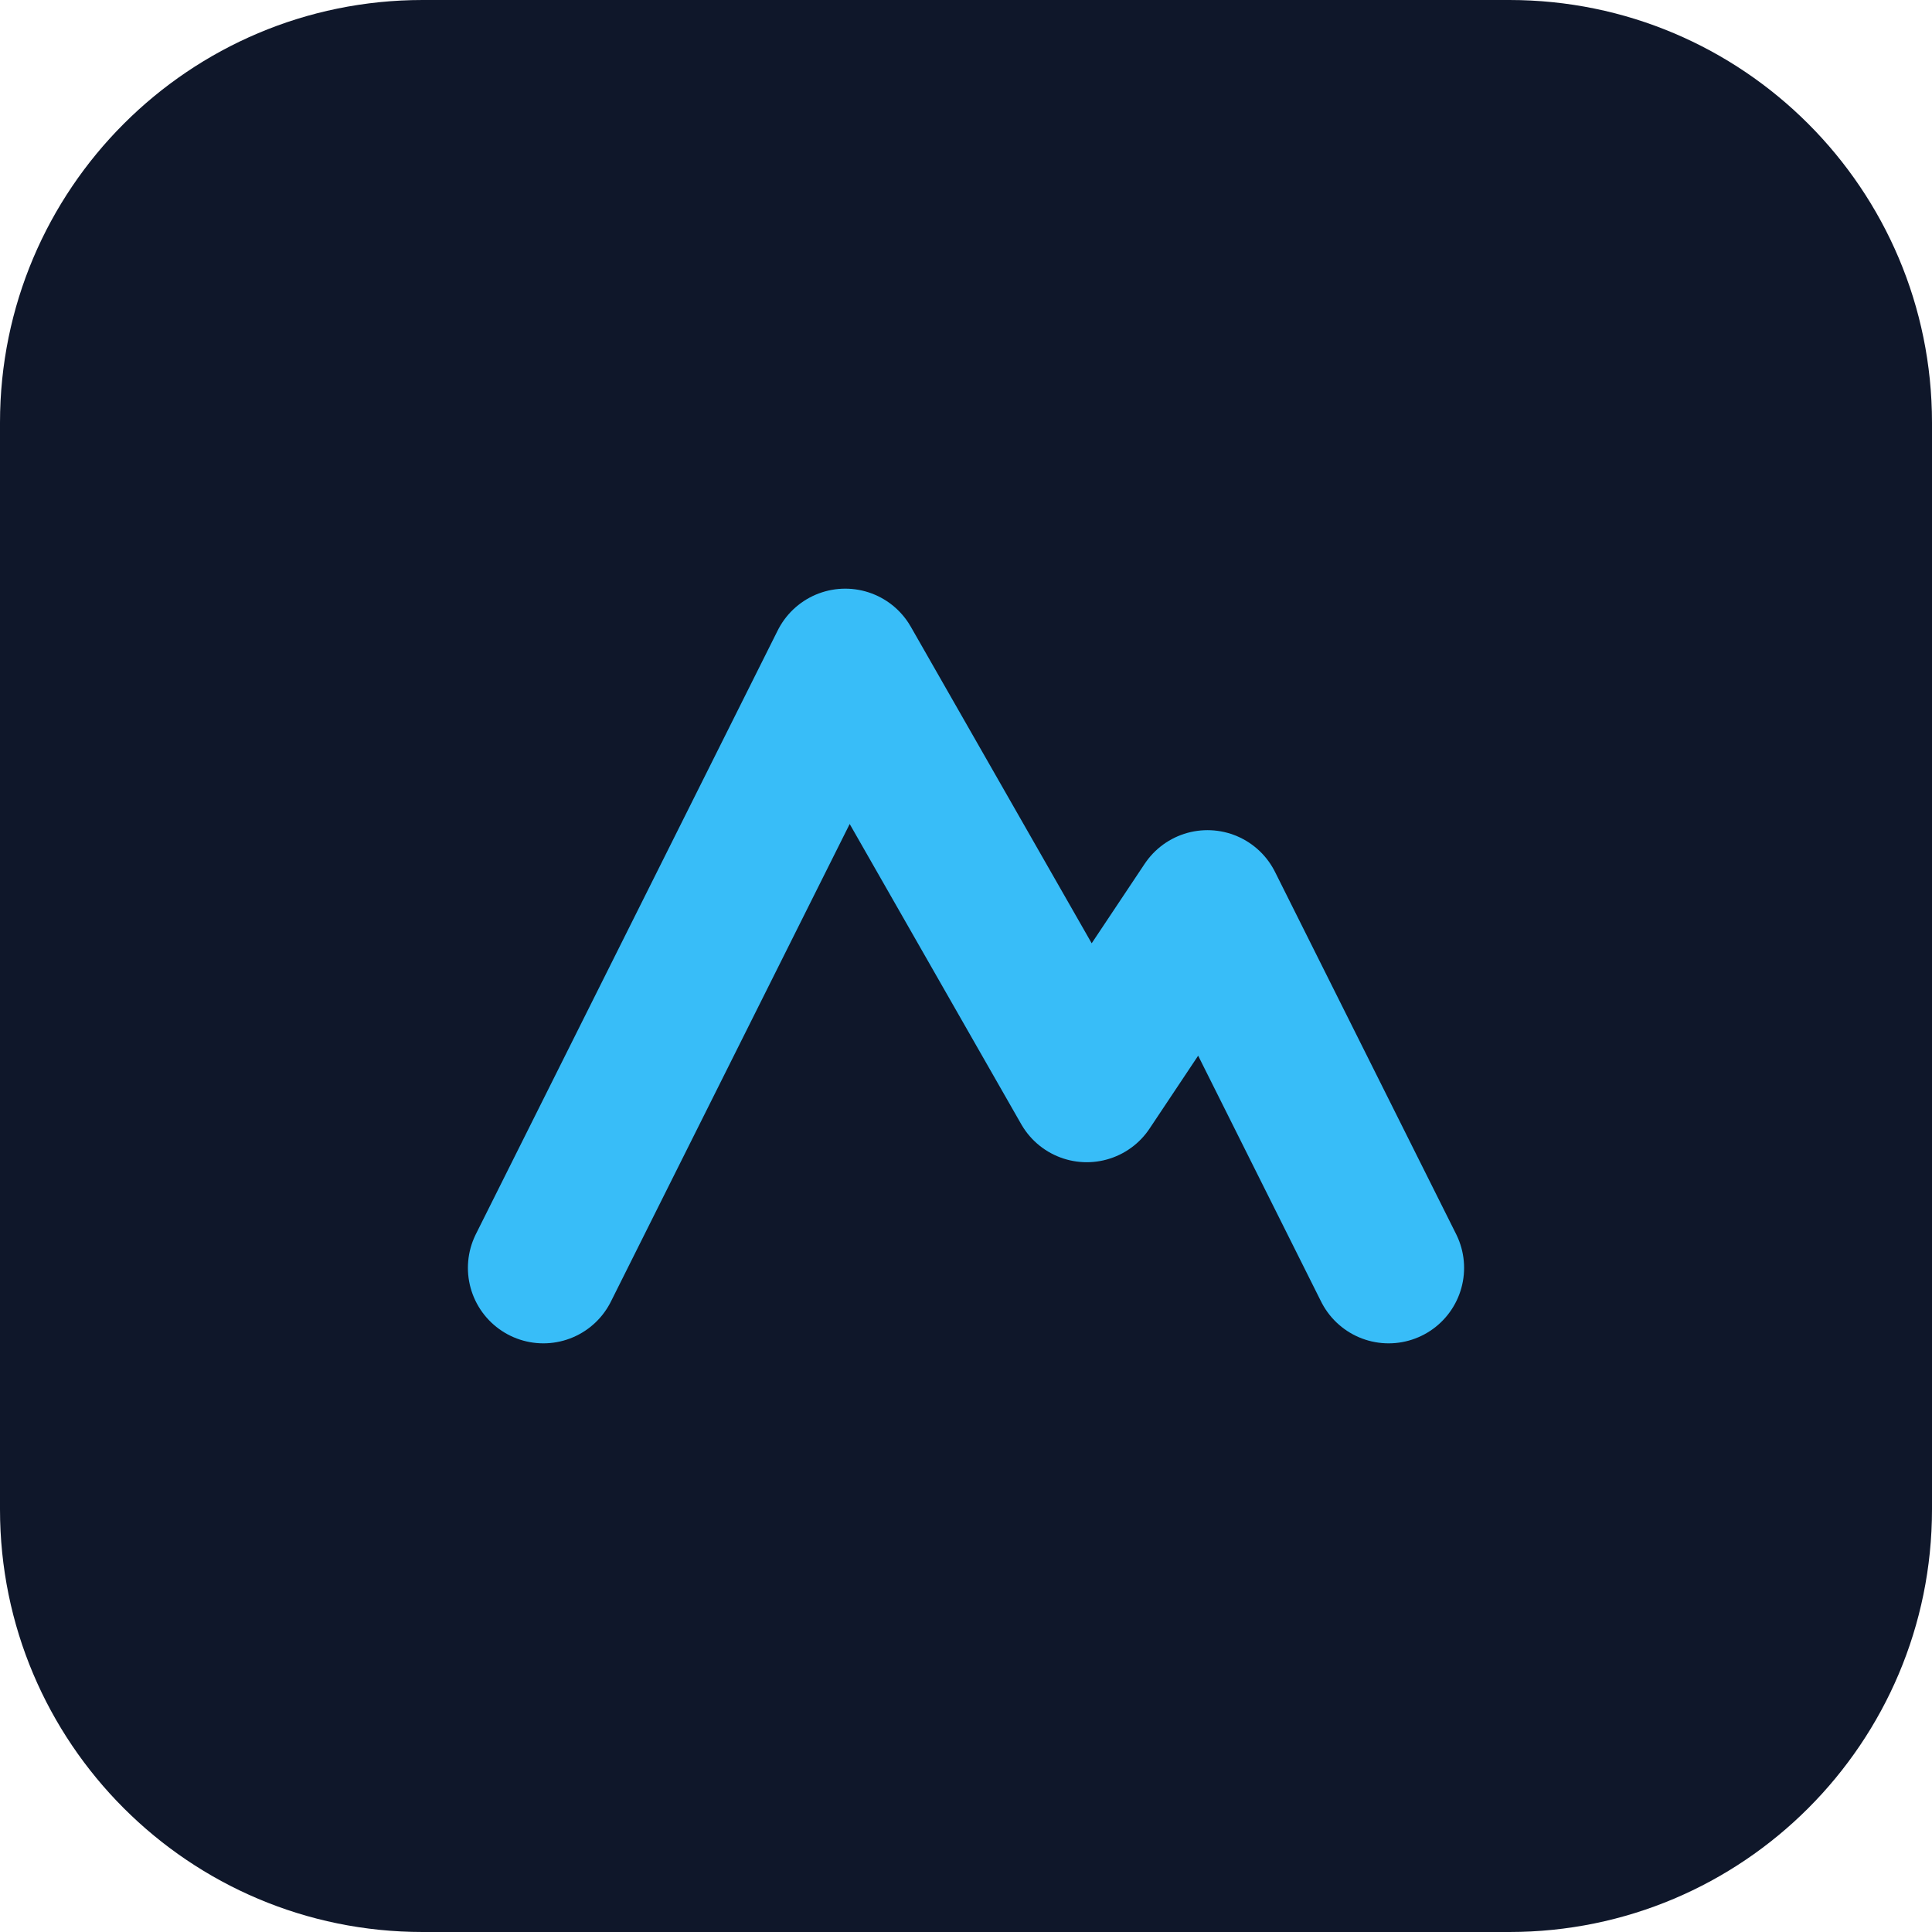
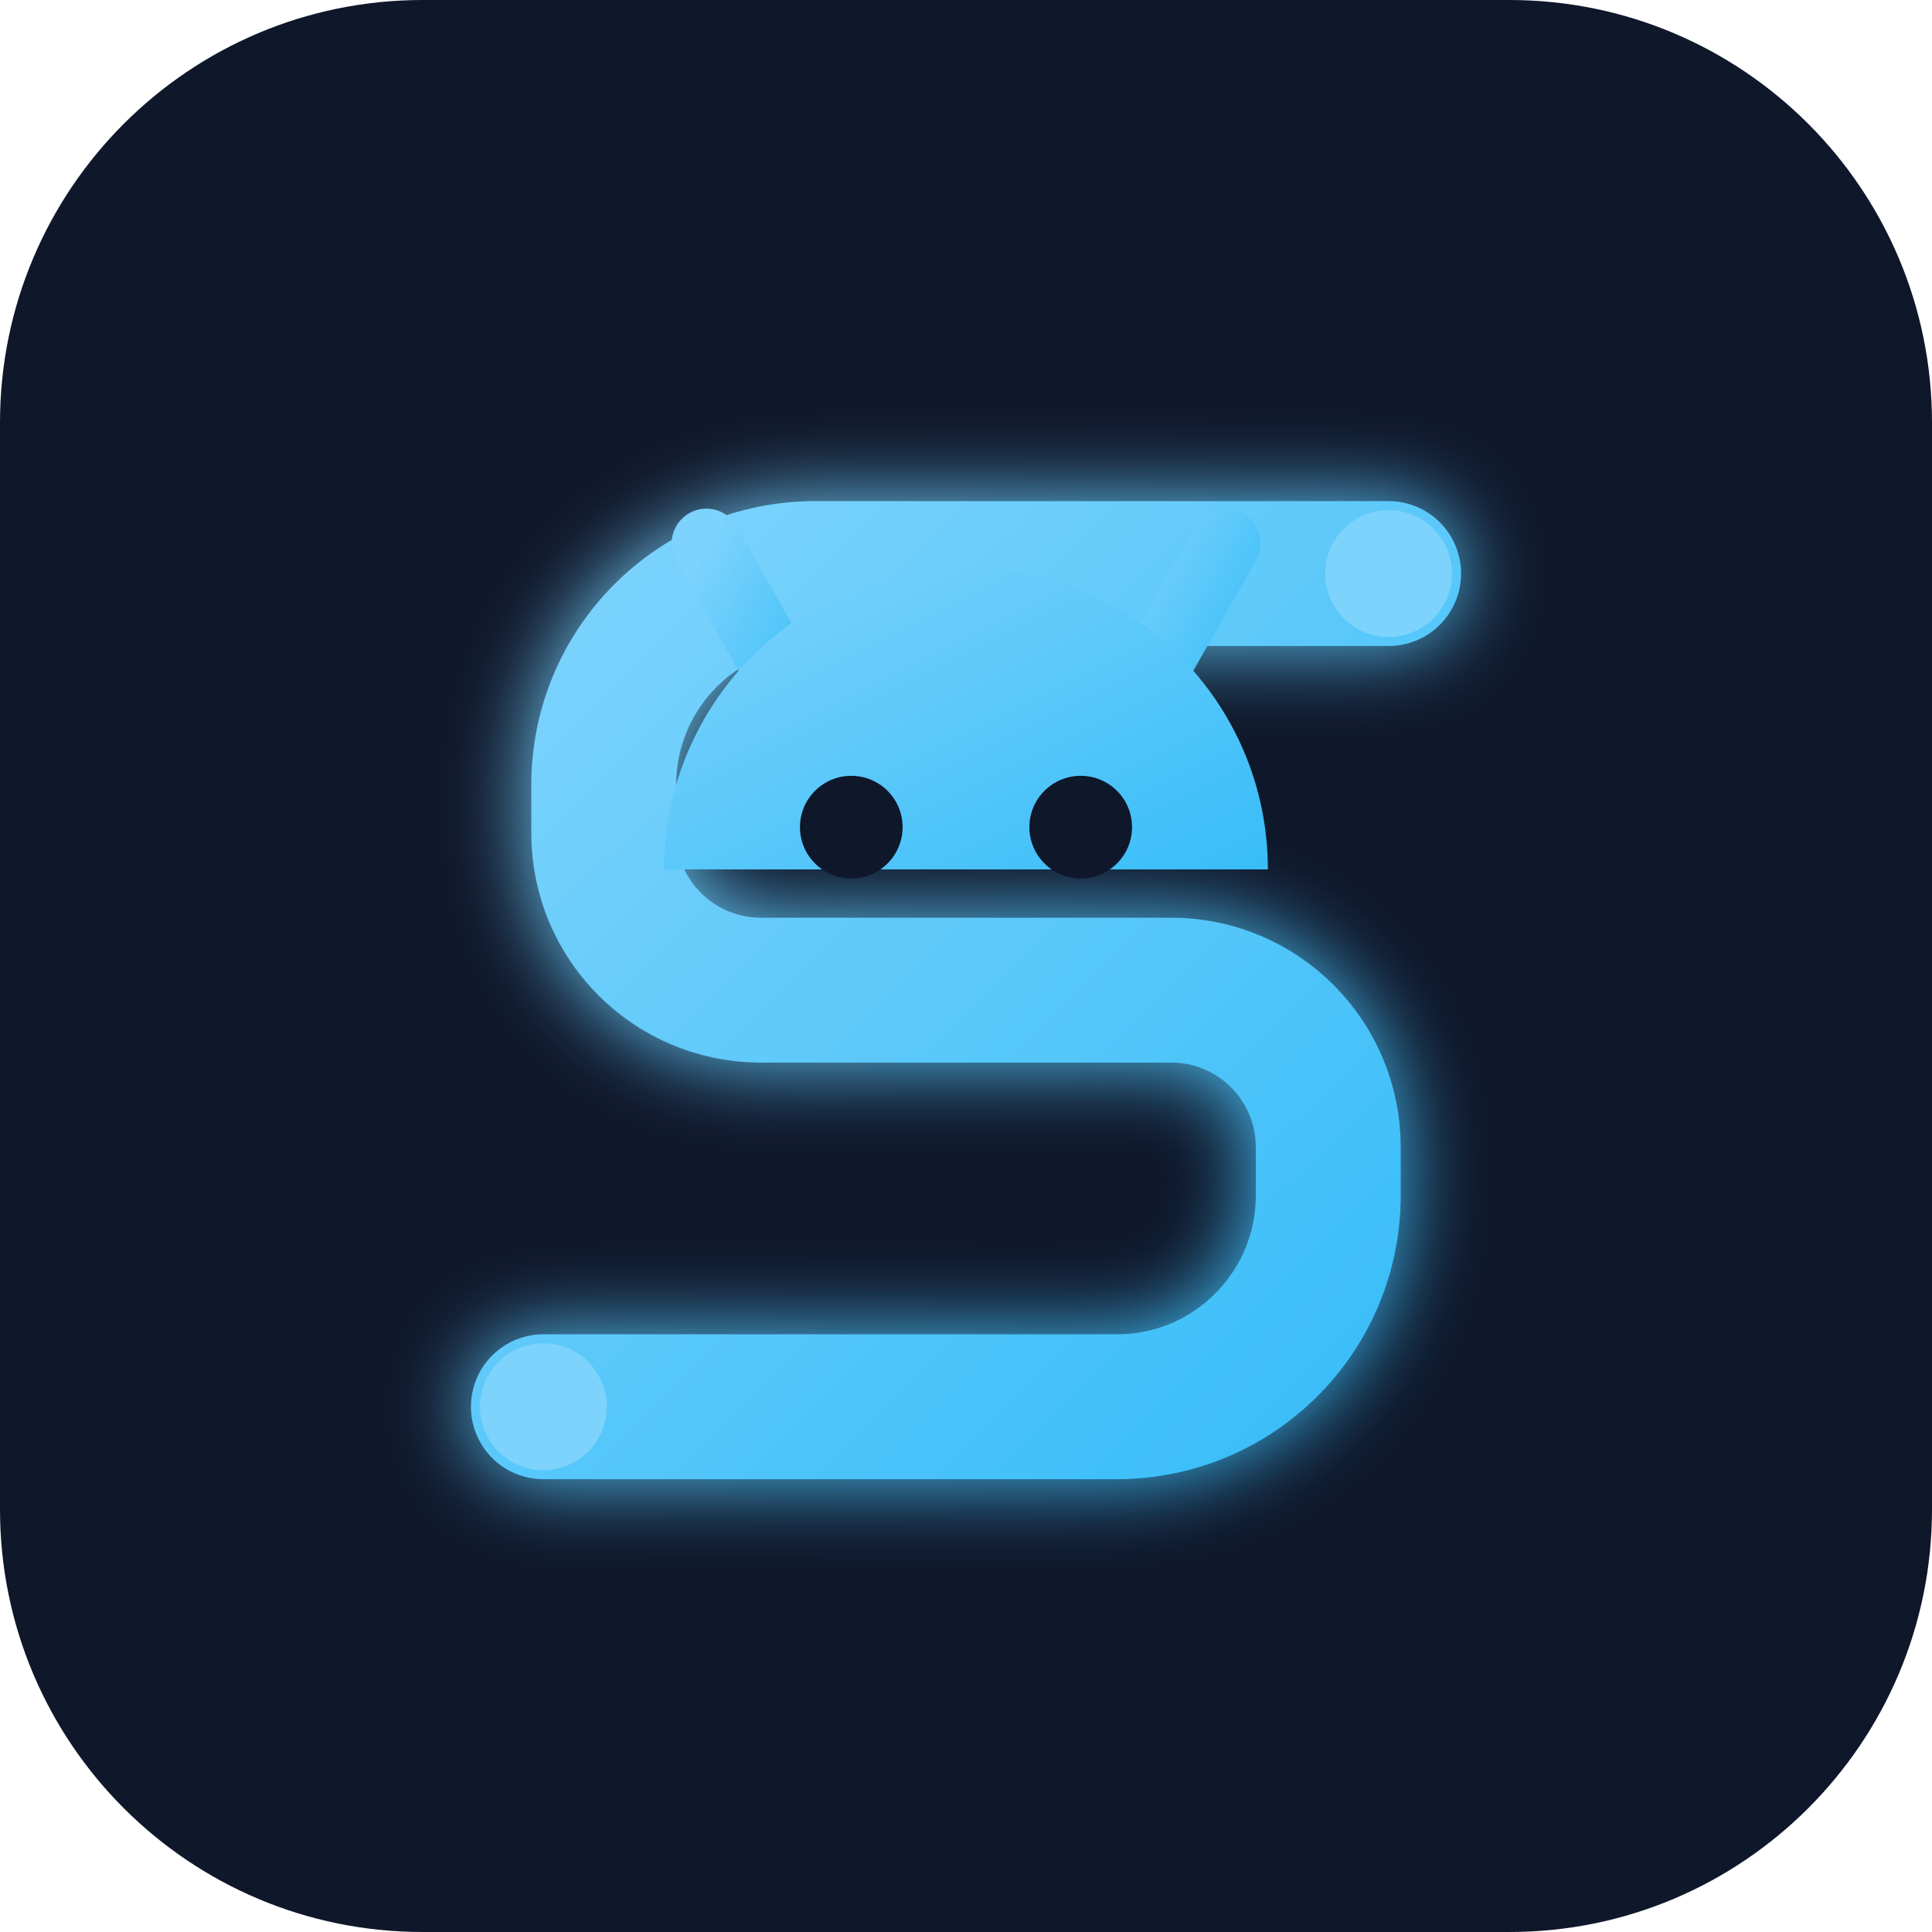
- <svg xmlns="http://www.w3.org/2000/svg" viewBox="0 0 32 32">
+ <svg xmlns="http://www.w3.org/2000/svg" viewBox="0 0 32 32" role="img" aria-label="Sandroid">
+   <defs>
+     <linearGradient id="sandroidBlue" x1="0%" y1="0%" x2="100%" y2="100%">
+       <stop offset="0%" stop-color="#7dd3fc" />
+       <stop offset="100%" stop-color="#38bdf8" />
+     </linearGradient>
+     <filter id="sandroidGlow" x="-30%" y="-30%" width="160%" height="160%">
+       <feGaussianBlur stdDeviation="0.7" result="blur" />
+       <feComposite in="SourceGraphic" in2="blur" operator="over" />
+     </filter>
+   </defs>
  <rect width="32" height="32" rx="7" fill="#0f172a" />
-   <path d="M9 21l5-10 4 7 2-3 3 6" fill="none" stroke="#38bdf8" stroke-width="2.5" stroke-linecap="round" stroke-linejoin="round" />
+   <path d="M23 9.5 L13.5 9.5 A3.5 3.5 0 0 0 10 13 L10 13.8 A2.6 2.6 0 0 0 12.6 16.4 L19.4 16.4 A2.6 2.6 0 0 1 22 19 L22 19.8 A3.5 3.5 0 0 1 18.5 23.3 L9 23.3" fill="none" stroke="url(#sandroidBlue)" stroke-width="2.4" stroke-linecap="round" stroke-linejoin="round" filter="url(#sandroidGlow)" />
+   <circle cx="23" cy="9.5" r="1.05" fill="#7dd3fc" />
+   <circle cx="9" cy="23.3" r="1.05" fill="#7dd3fc" />
+   <g transform="translate(16, 16)">
+     <line x1="-2.6" y1="-4" x2="-4.3" y2="-7" stroke="url(#sandroidBlue)" stroke-width="1.15" stroke-linecap="round" />
+     <line x1="2.6" y1="-4" x2="4.3" y2="-7" stroke="url(#sandroidBlue)" stroke-width="1.15" stroke-linecap="round" />
+     <path d="M -5 -1.6 A 5 5 0 0 1 5 -1.6 Z" fill="url(#sandroidBlue)" />
+     <circle cx="-1.9" cy="-2.3" r="0.85" fill="#0f172a" />
+     <circle cx="1.9" cy="-2.3" r="0.85" fill="#0f172a" />
+   </g>
</svg>
